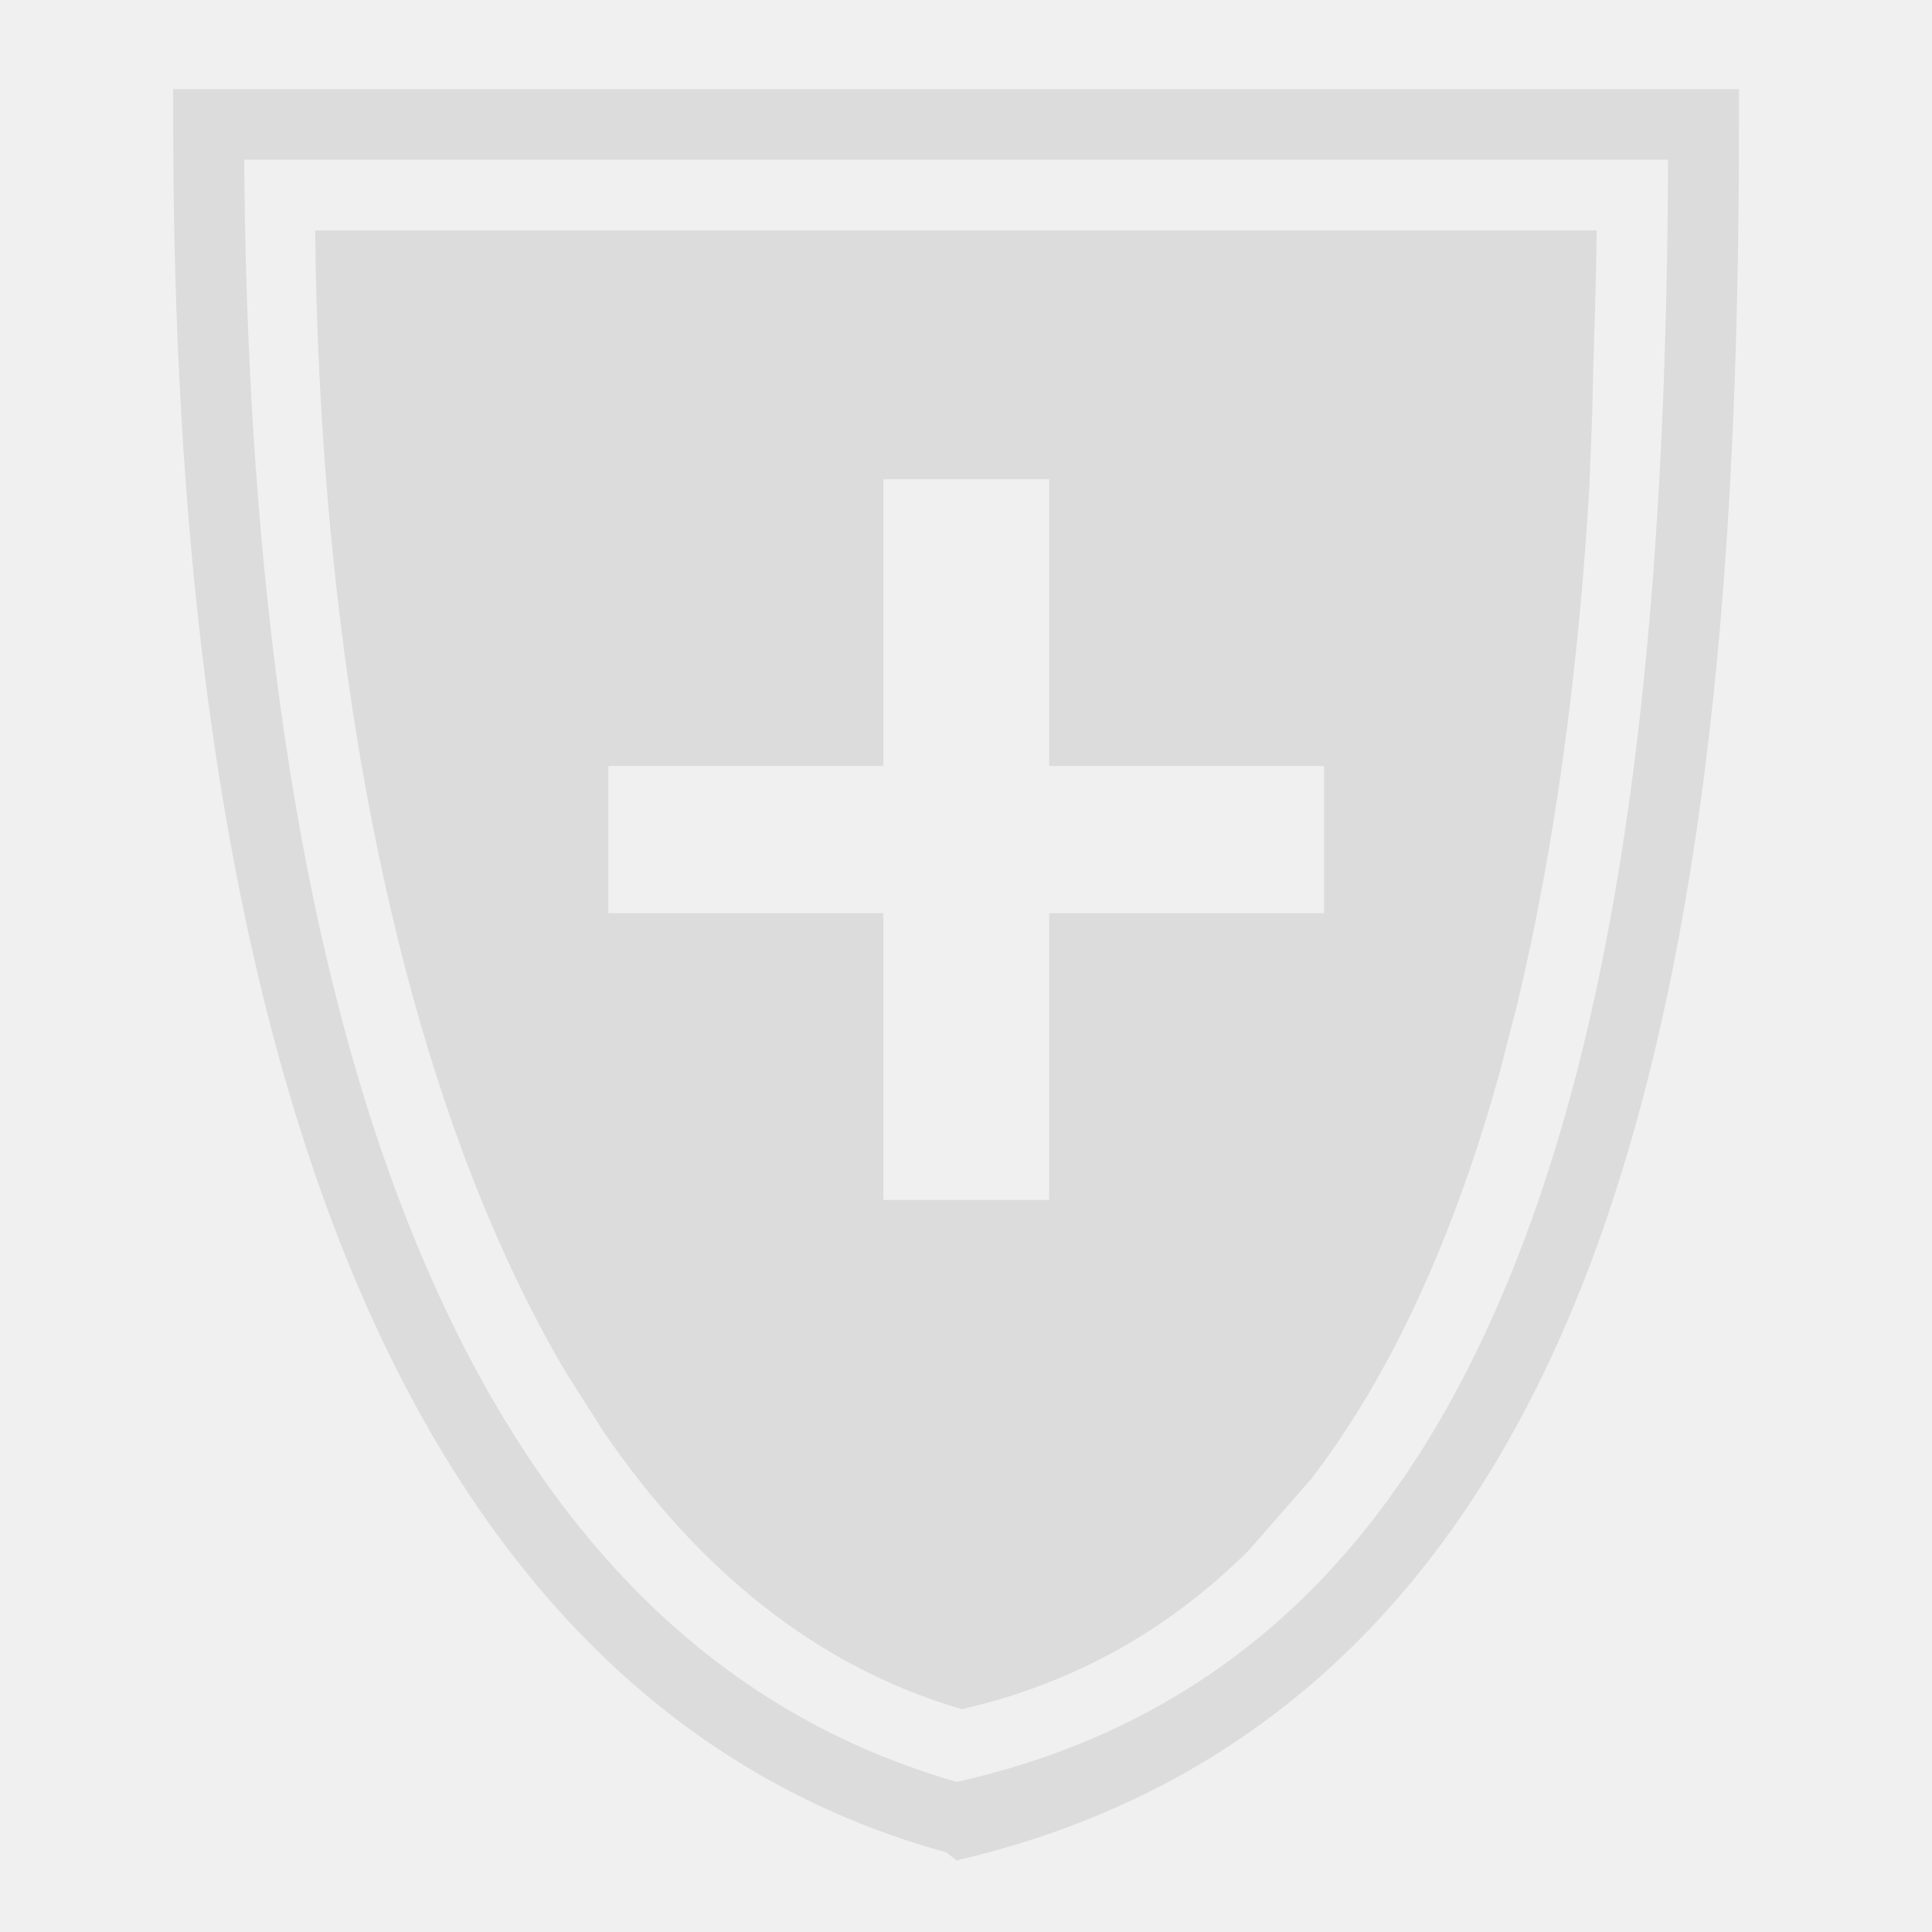
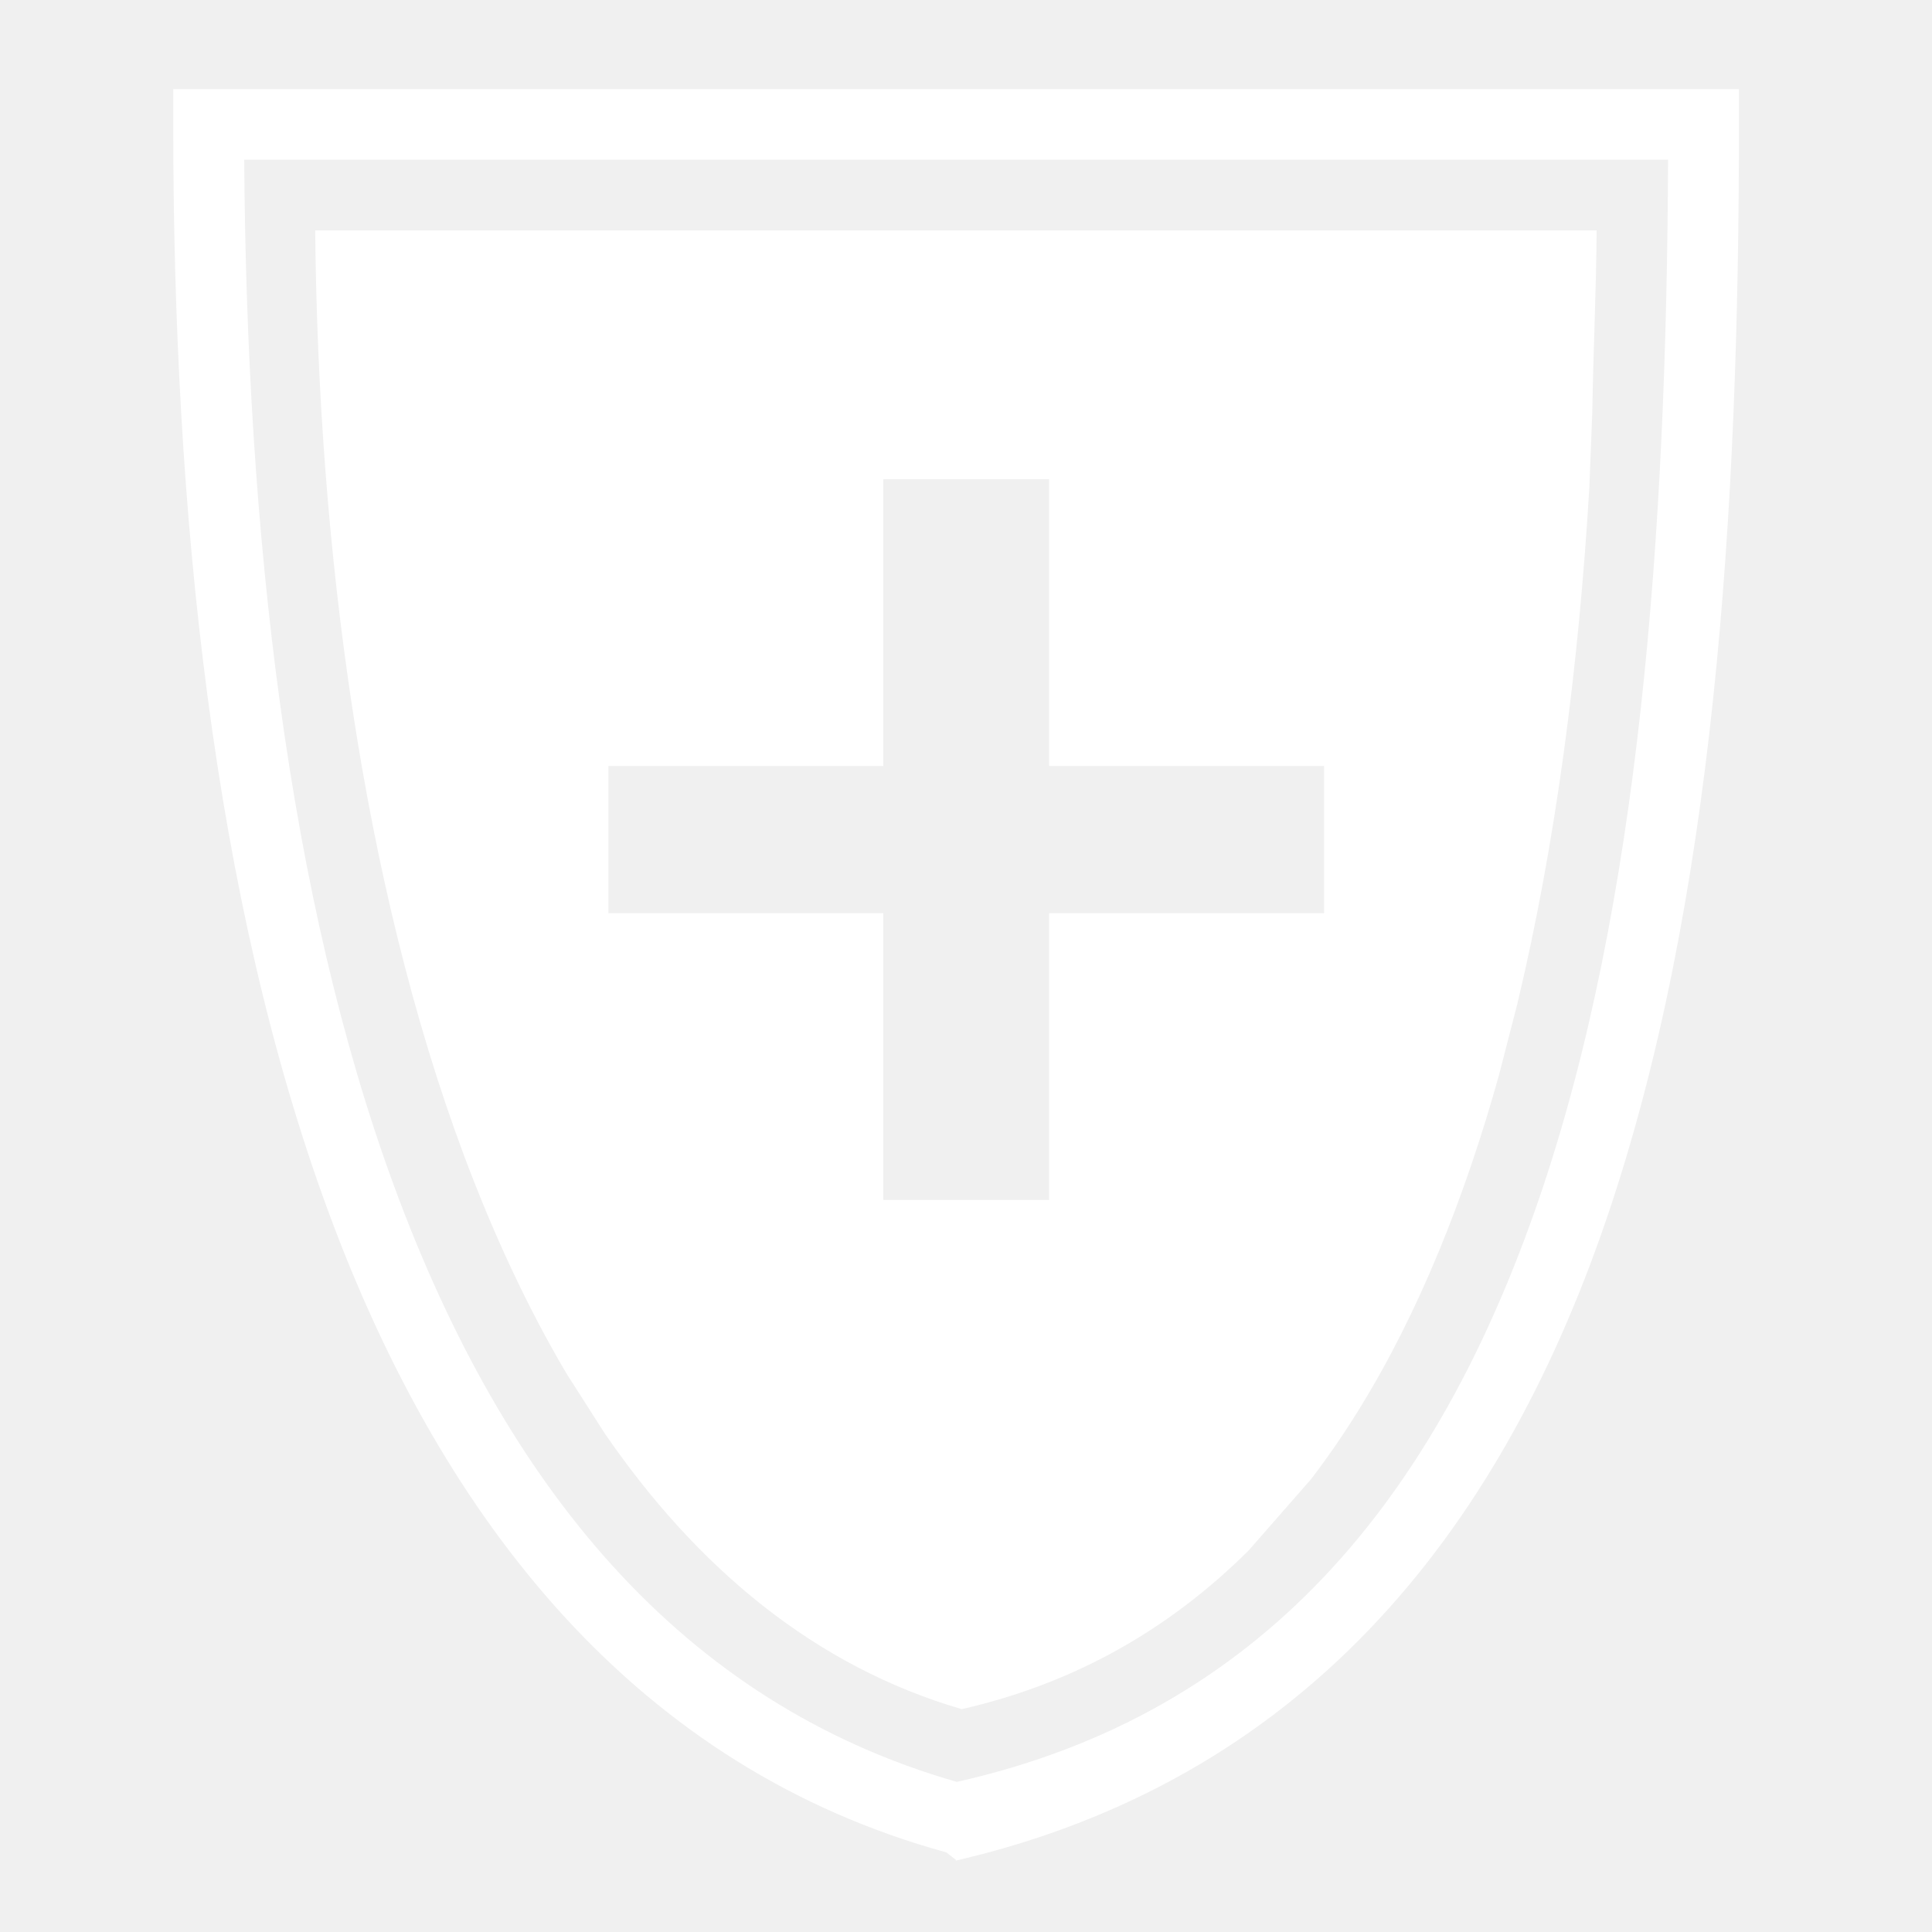
<svg xmlns="http://www.w3.org/2000/svg" viewBox="0 0 512 512" style="height: 512px; width: 512px;">
-   <path d="M 278.03,242.00 C 278.03,242.00 278.03,318.00 278.03,318.00 278.03,318.00 234.09,318.00 234.09,318.00 234.09,318.00 234.09,242.00 234.09,242.00 234.09,242.00 161.23,242.00 161.23,242.00 161.23,242.00 161.23,203.00 161.23,203.00 161.23,203.00 234.09,203.00 234.09,203.00 234.09,203.00 234.09,127.00 234.09,127.00 234.09,127.00 278.03,127.00 278.03,127.00 278.03,127.00 278.03,203.00 278.03,203.00 278.03,203.00 350.89,203.00 350.89,203.00 350.89,203.00 350.89,242.00 350.89,242.00 350.89,242.00 278.03,242.00 278.03,242.00 Z M 45.91,23.62 C 45.91,23.62 45.91,32.97 45.91,32.97 45.91,135.65 56.40,238.06 87.03,321.12 117.67,404.19 169.40,468.54 250.78,490.90 250.78,490.90 253.63,493.12 253.63,493.12 253.63,493.12 253.13,493.12 253.13,493.12 344.49,472.00 396.86,407.39 425.59,323.47 454.32,239.55 460.84,135.69 460.84,32.97 460.84,32.97 460.84,23.62 460.84,23.62 460.84,23.62 45.91,23.62 45.91,23.62 45.91,23.62 45.91,23.62 45.91,23.62 Z M 64.72,42.31 C 64.72,42.31 442.06,42.31 442.06,42.31 441.65,141.11 434.56,239.66 407.94,317.44 380.73,396.93 334.55,454.07 253.56,472.22 180.28,451.19 133.65,393.52 104.56,314.66 76.09,237.44 65.35,140.53 64.72,42.31 64.72,42.31 64.72,42.31 64.72,42.31 Z M 421.97,109.40 C 422.25,92.25 423.02,77.04 423.12,61.06 423.12,61.06 243.78,61.06 243.78,61.06 243.78,61.06 243.78,61.06 243.78,61.06 243.78,61.06 146.69,61.06 146.69,61.06 146.69,61.06 83.53,61.06 83.53,61.06 83.53,61.06 83.53,61.06 83.53,61.06 84.33,145.19 96.01,233.88 122.84,305.87 130.67,326.87 139.72,346.37 150.09,363.94 150.09,363.94 160.22,379.81 160.22,379.81 184.89,415.72 216.11,441.64 254.88,452.94 285.22,446.03 310.24,431.44 330.91,410.88 330.91,410.88 347.41,392.03 347.41,392.03 365.22,368.83 379.14,340.43 390.03,308.35 392.61,300.75 395.00,292.96 397.22,285.00 397.22,285.00 402.09,266.12 402.09,266.12 412.34,223.29 418.37,176.51 421.18,129.45 421.18,129.45 421.97,109.40 421.97,109.40 Z" fill="#dcdcdc" fill-opacity="1" />
+   <path d="M 278.03,242.00 C 278.03,242.00 278.03,318.00 278.03,318.00 278.03,318.00 234.09,318.00 234.09,318.00 234.09,318.00 234.09,242.00 234.09,242.00 234.09,242.00 161.23,242.00 161.23,242.00 161.23,242.00 161.23,203.00 161.23,203.00 161.23,203.00 234.09,203.00 234.09,203.00 234.09,203.00 234.09,127.00 234.09,127.00 234.09,127.00 278.03,127.00 278.03,127.00 278.03,127.00 278.03,203.00 278.03,203.00 278.03,203.00 350.89,203.00 350.89,203.00 350.89,203.00 350.89,242.00 350.89,242.00 350.89,242.00 278.03,242.00 278.03,242.00 Z M 45.91,23.62 C 45.91,23.62 45.91,32.97 45.91,32.97 45.91,135.65 56.40,238.06 87.03,321.12 117.67,404.19 169.40,468.54 250.78,490.90 250.78,490.90 253.63,493.12 253.63,493.12 253.63,493.12 253.13,493.12 253.13,493.12 344.49,472.00 396.86,407.39 425.59,323.47 454.32,239.55 460.84,135.69 460.84,32.97 460.84,32.97 460.84,23.62 460.84,23.62 460.84,23.62 45.91,23.62 45.91,23.62 45.91,23.62 45.91,23.62 45.91,23.62 Z M 64.72,42.31 C 64.72,42.31 442.06,42.31 442.06,42.31 441.65,141.11 434.56,239.66 407.94,317.44 380.73,396.93 334.55,454.07 253.56,472.22 180.28,451.19 133.65,393.52 104.56,314.66 76.09,237.44 65.35,140.53 64.72,42.31 64.72,42.31 64.72,42.31 64.72,42.31 Z M 421.97,109.40 C 422.25,92.25 423.02,77.04 423.12,61.06 423.12,61.06 243.78,61.06 243.78,61.06 243.78,61.06 243.78,61.06 243.78,61.06 243.78,61.06 146.69,61.06 146.69,61.06 146.69,61.06 83.53,61.06 83.53,61.06 83.53,61.06 83.53,61.06 83.53,61.06 84.33,145.19 96.01,233.88 122.84,305.87 130.67,326.87 139.72,346.37 150.09,363.94 150.09,363.94 160.22,379.81 160.22,379.81 184.89,415.72 216.11,441.64 254.88,452.94 285.22,446.03 310.24,431.44 330.91,410.88 330.91,410.88 347.41,392.03 347.41,392.03 365.22,368.83 379.14,340.43 390.03,308.35 392.61,300.75 395.00,292.96 397.22,285.00 397.22,285.00 402.09,266.12 402.09,266.12 412.34,223.29 418.37,176.51 421.18,129.45 421.18,129.45 421.97,109.40 421.97,109.40 Z" fill="#ffffff" fill-opacity="1" />
</svg>
